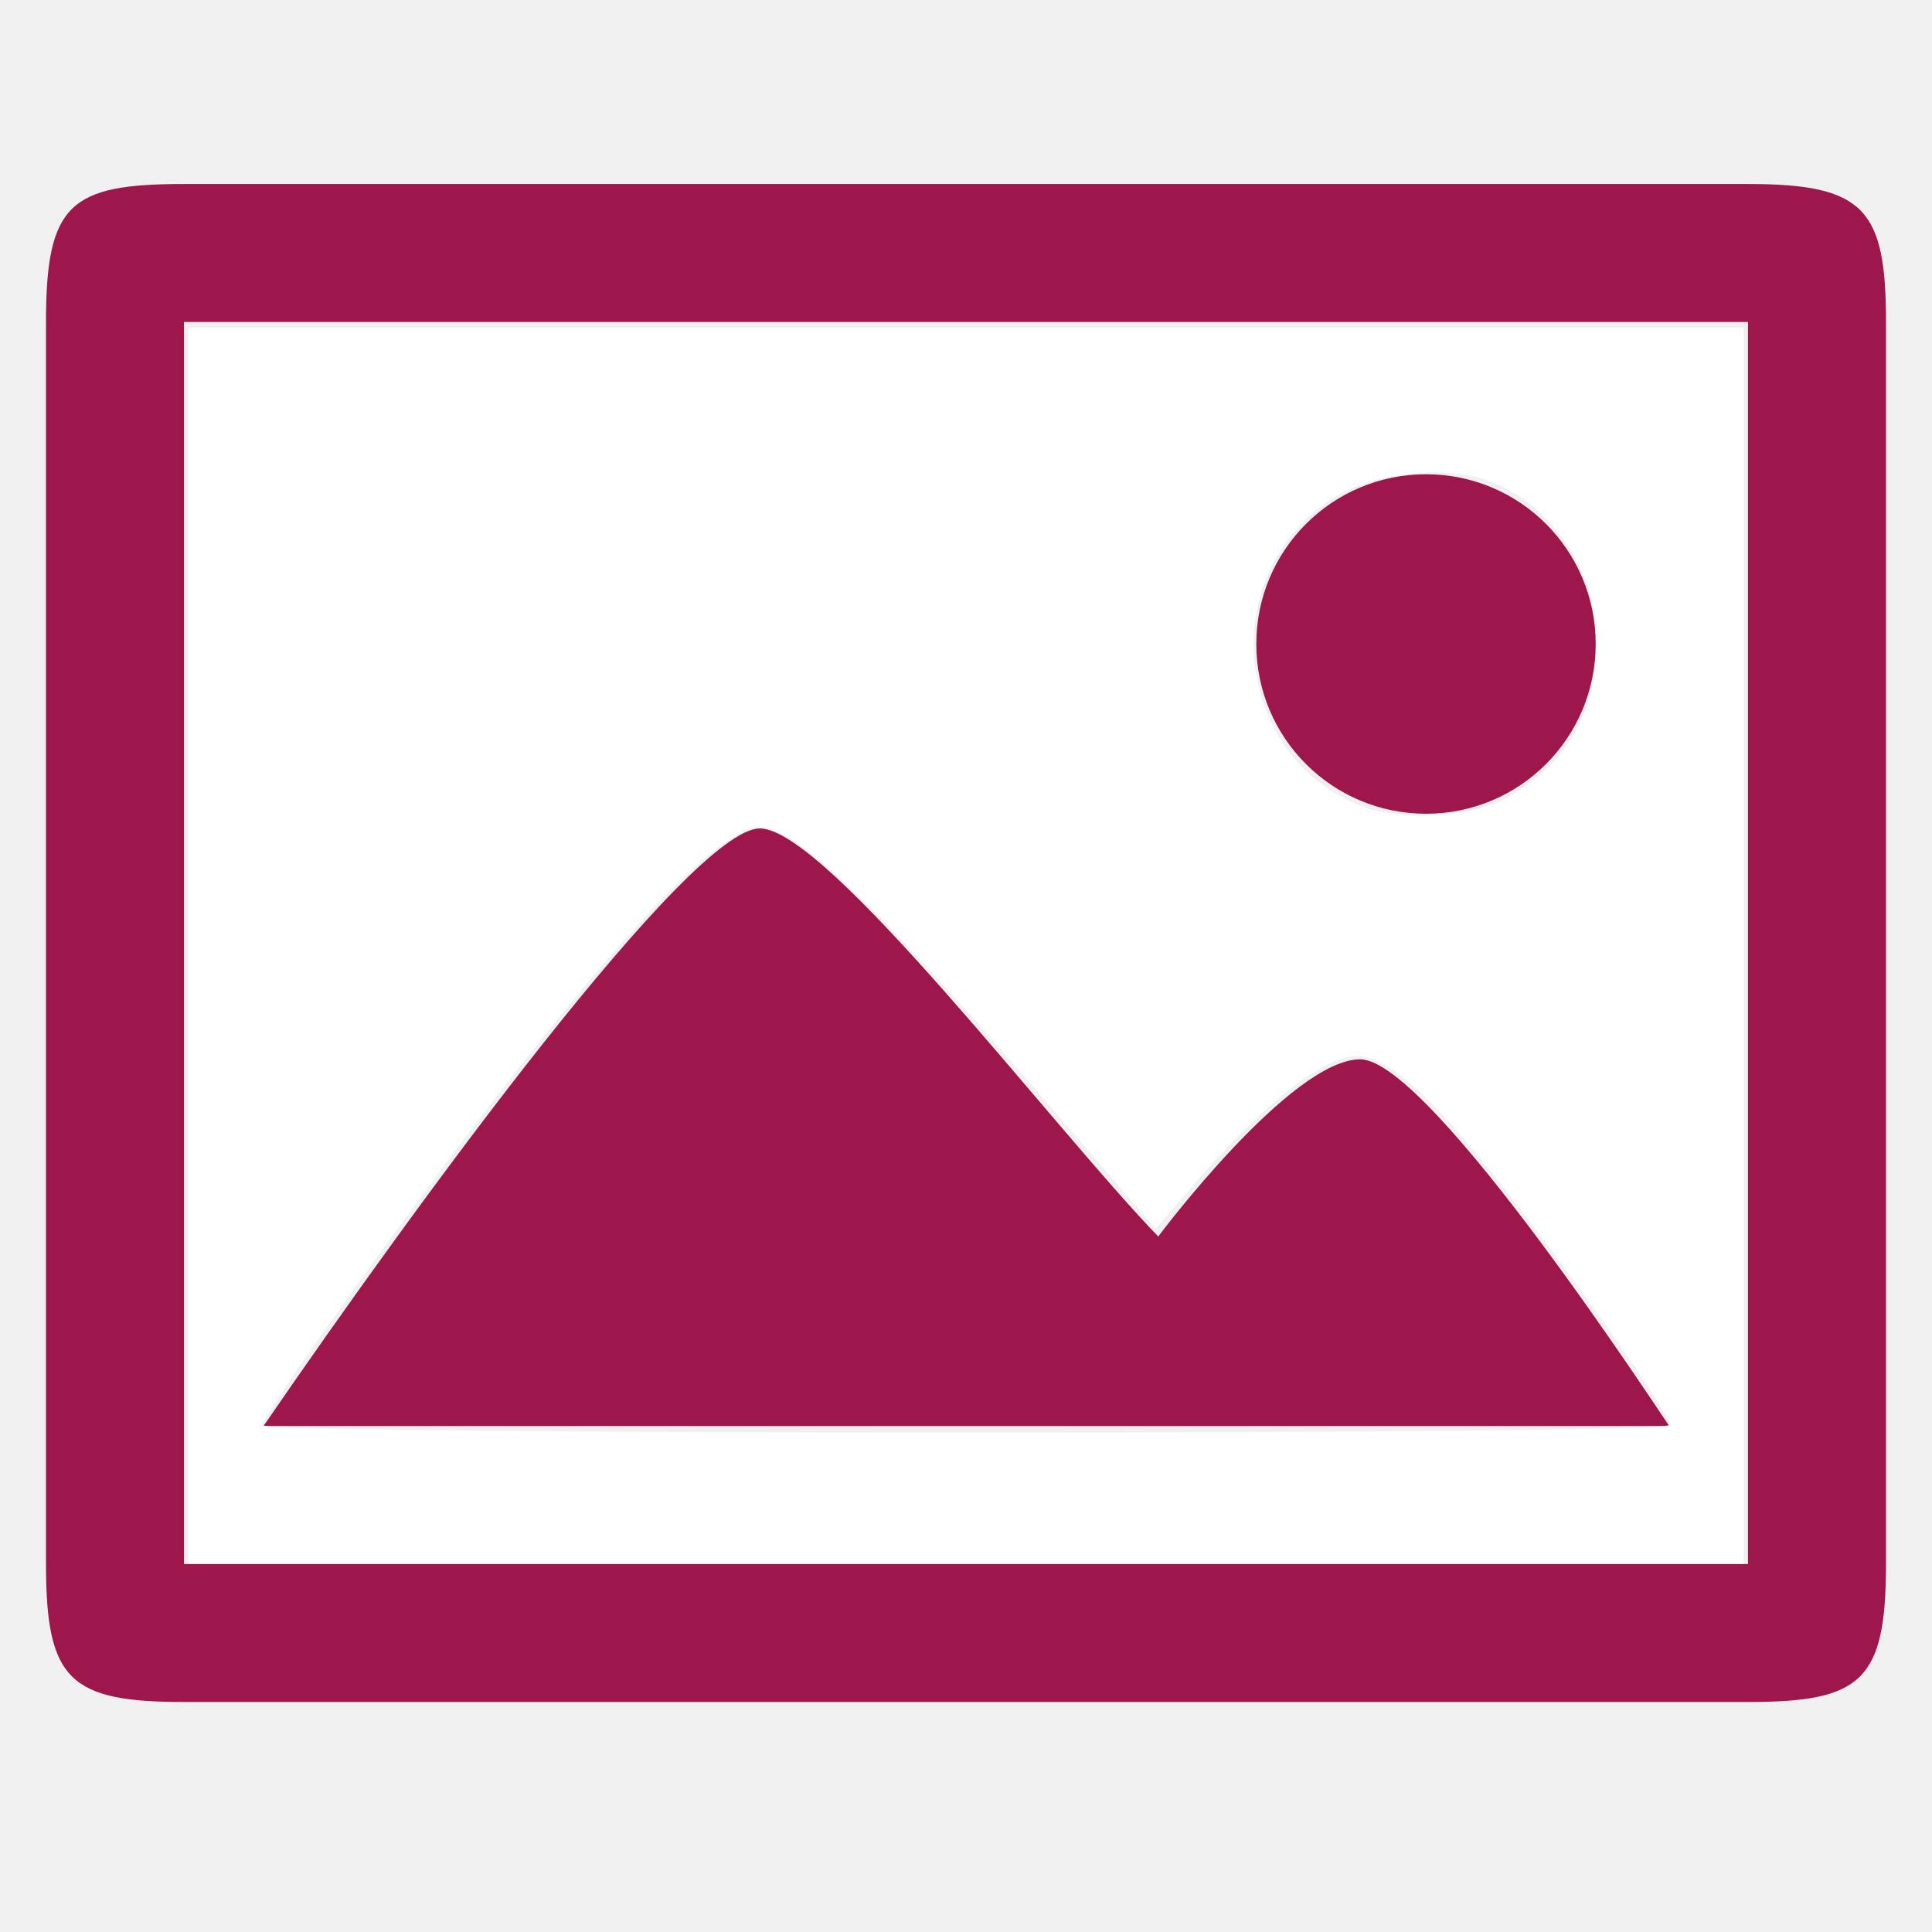
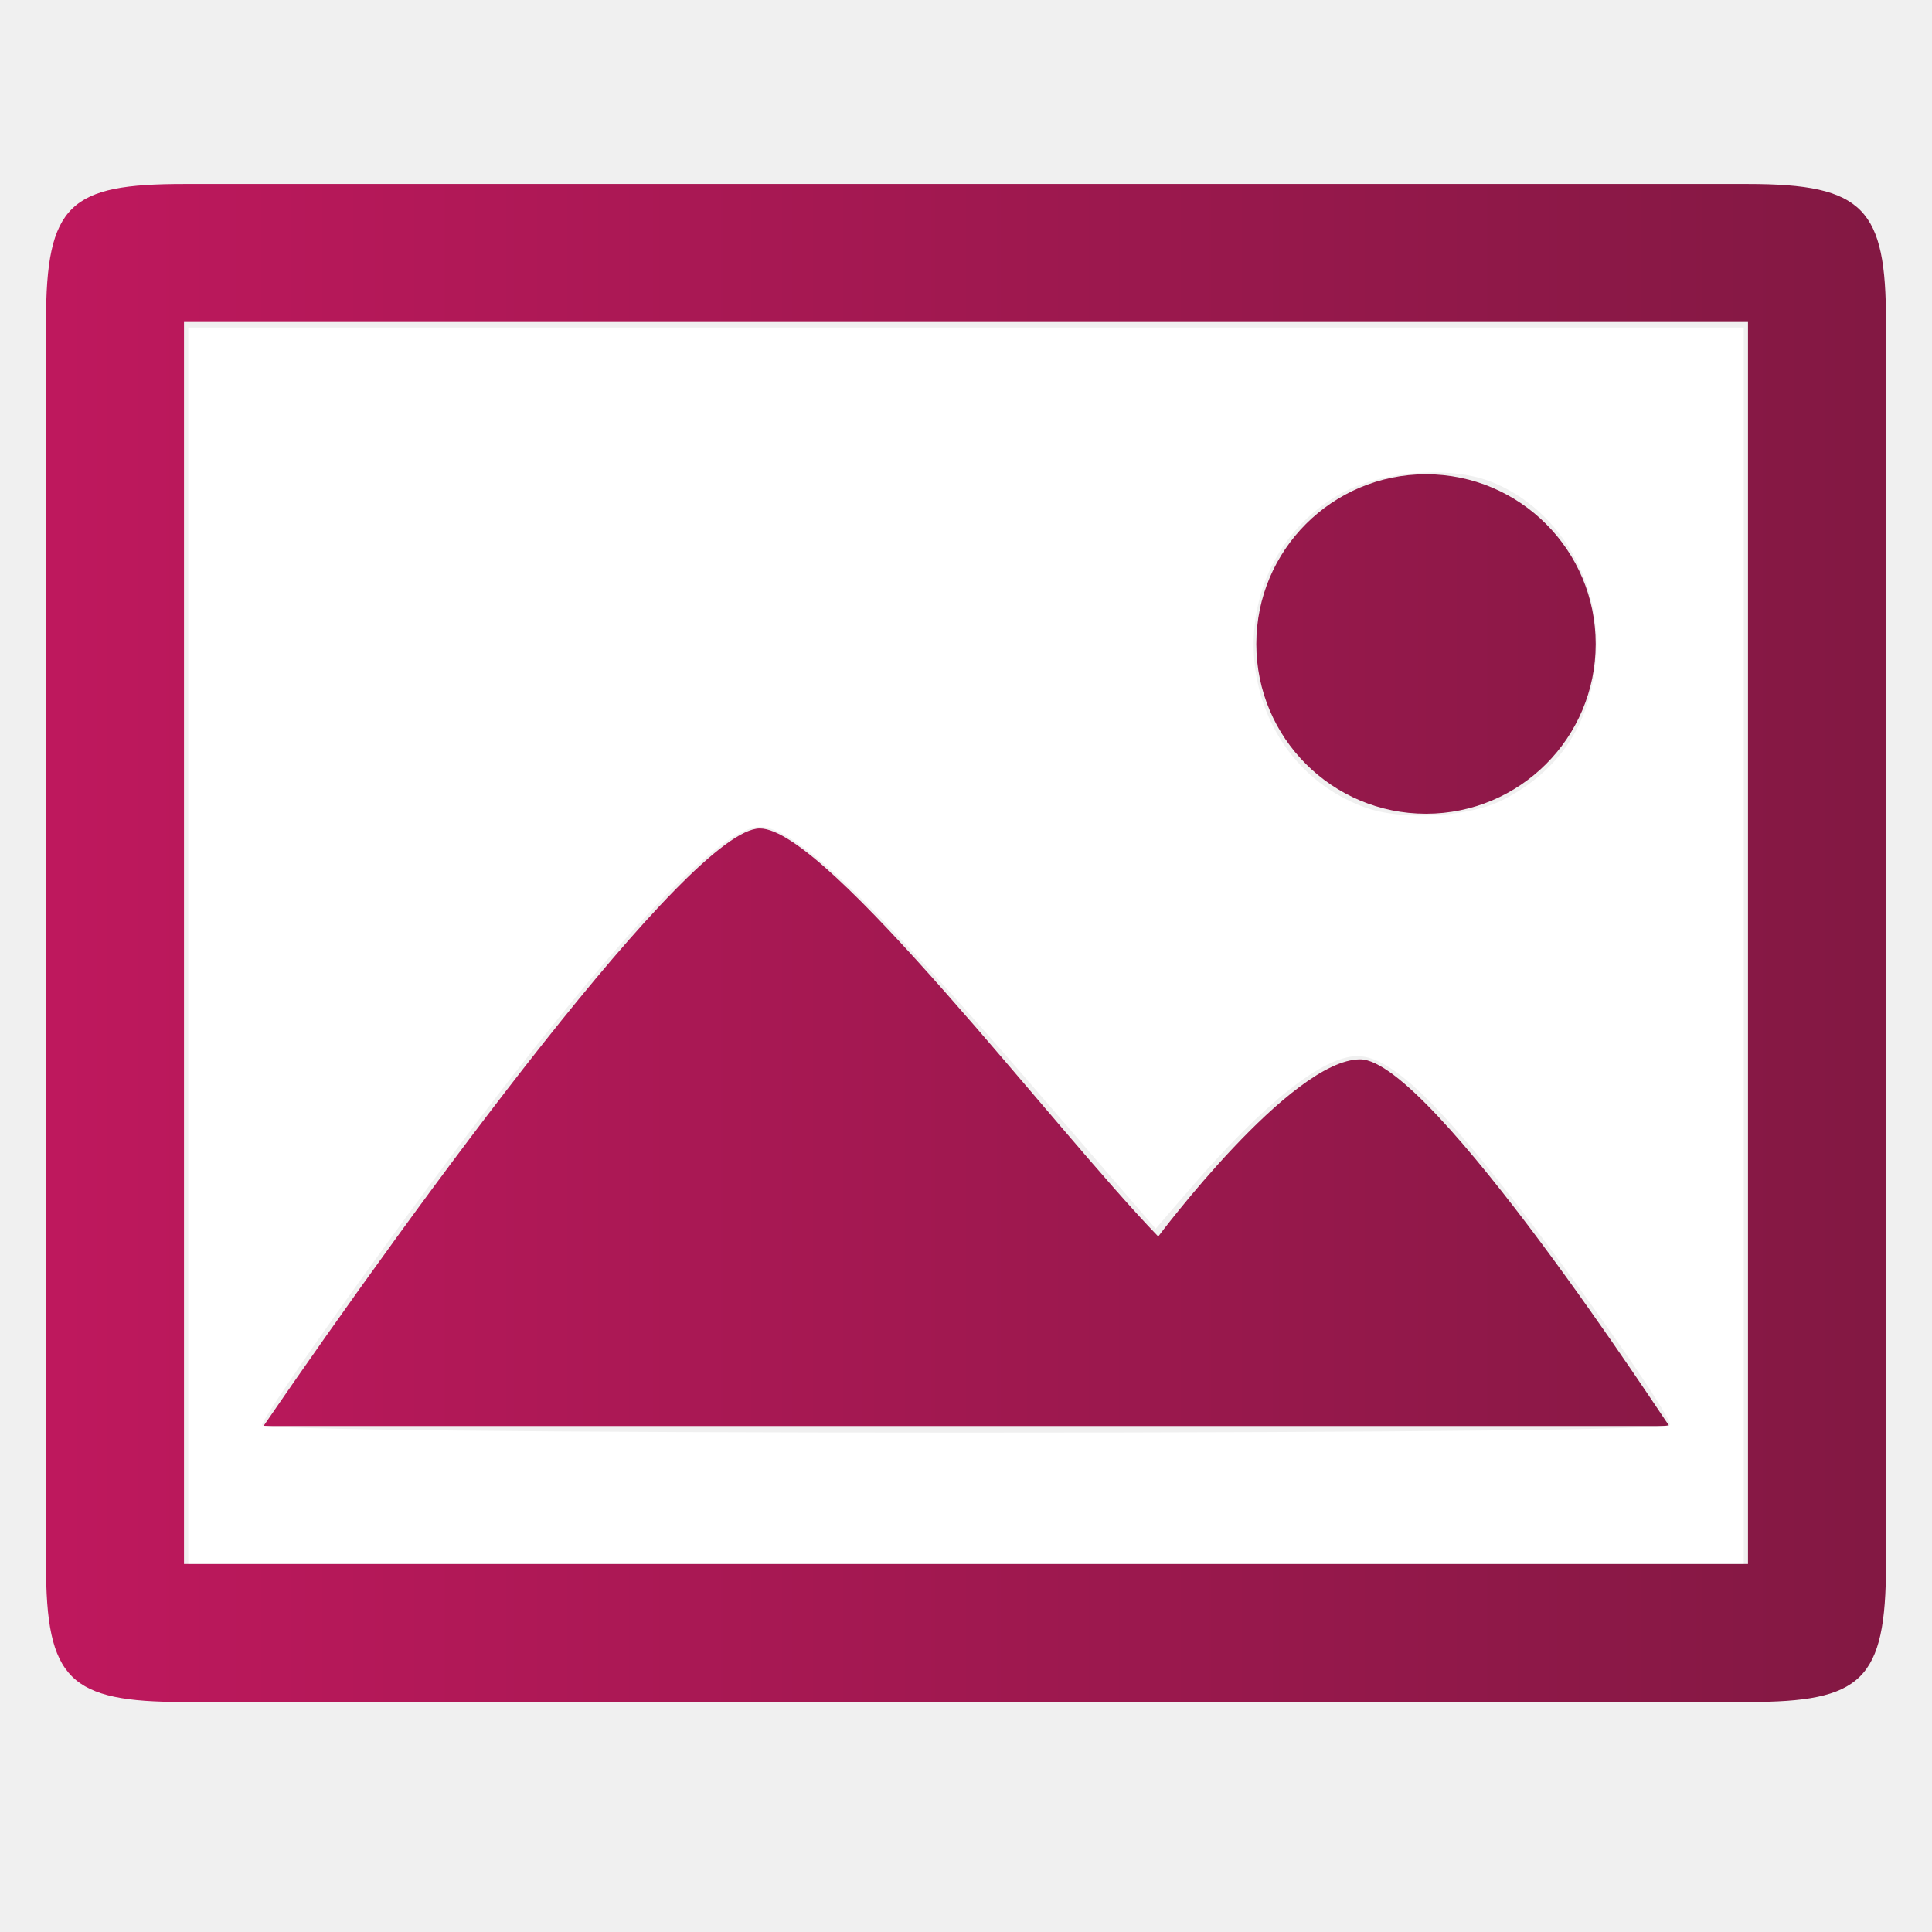
- <svg xmlns="http://www.w3.org/2000/svg" fill="#9D174D" width="800" height="800" viewBox="-.5 .5 42 42">
-   <path d="M35.79 31.5c-.05-.04-5.181-7.971-6.72-7.971-1.51 0-4.391 3.851-4.391 3.851-2.24-2.31-7.2-8.87-8.661-8.87-1.509 0-7.449 8.12-10.789 12.99H35.79zm-8.979-17c0 2.04 1.649 3.69 3.689 3.69s3.689-1.65 3.689-3.69-1.649-3.69-3.689-3.69-3.689 1.65-3.689 3.69zM.5 7.5v27c0 2.52.51 3 3 3h34c2.471 0 3-.46 3-3v-27c0-2.46-.471-3-3-3h-34c-2.48 0-3 .43-3 3zm3 0h34v27h-34v-27z" />
+ <svg xmlns="http://www.w3.org/2000/svg" width="800" height="800" viewBox="-.5 .5 42 42">
+   <linearGradient id="gradient" x1="0%" y1="0%" x2="100%" y2="0%">
+     <stop offset="0%" stop-color="#be185d" />
+     <stop offset="100%" stop-color="#831843" />
+   </linearGradient>
+   <path d="M35.79 31.5c-.05-.04-5.181-7.971-6.72-7.971-1.51 0-4.391 3.851-4.391 3.851-2.24-2.31-7.2-8.87-8.661-8.87-1.509 0-7.449 8.12-10.789 12.99H35.79zm-8.979-17c0 2.04 1.649 3.69 3.689 3.69s3.689-1.65 3.689-3.69-1.649-3.69-3.689-3.69-3.689 1.65-3.689 3.69zM.5 7.5v27c0 2.52.51 3 3 3h34c2.471 0 3-.46 3-3v-27c0-2.46-.471-3-3-3h-34c-2.48 0-3 .43-3 3zm3 0h34v27h-34v-27z" fill="url(#gradient)" />
  <path d="M3.593 21.055V7.62h33.814V34.492H3.593zm32.212 10.417c0-.251-2.35-3.578-3.851-5.453-1.436-1.793-2.32-2.562-2.944-2.56-.752 0-2.028 1.014-3.652 2.899l-.735.853-2.657-3.078c-3.486-4.038-5.188-5.658-5.945-5.658-1.058 0-4.193 3.577-8.913 10.17-1.052 1.47-1.913 2.746-1.913 2.836 0 .098 6.127.163 15.305.163 9.72 0 15.305-.063 15.305-.172zm-3.62-13.589c1.33-.687 2.018-1.853 2.018-3.414 0-1.55-.937-2.974-2.303-3.502-.91-.352-2.436-.217-3.305.292-2.7 1.582-2.361 5.701.559 6.787.812.302 2.285.223 3.03-.163z" fill="#fff" />
</svg>
